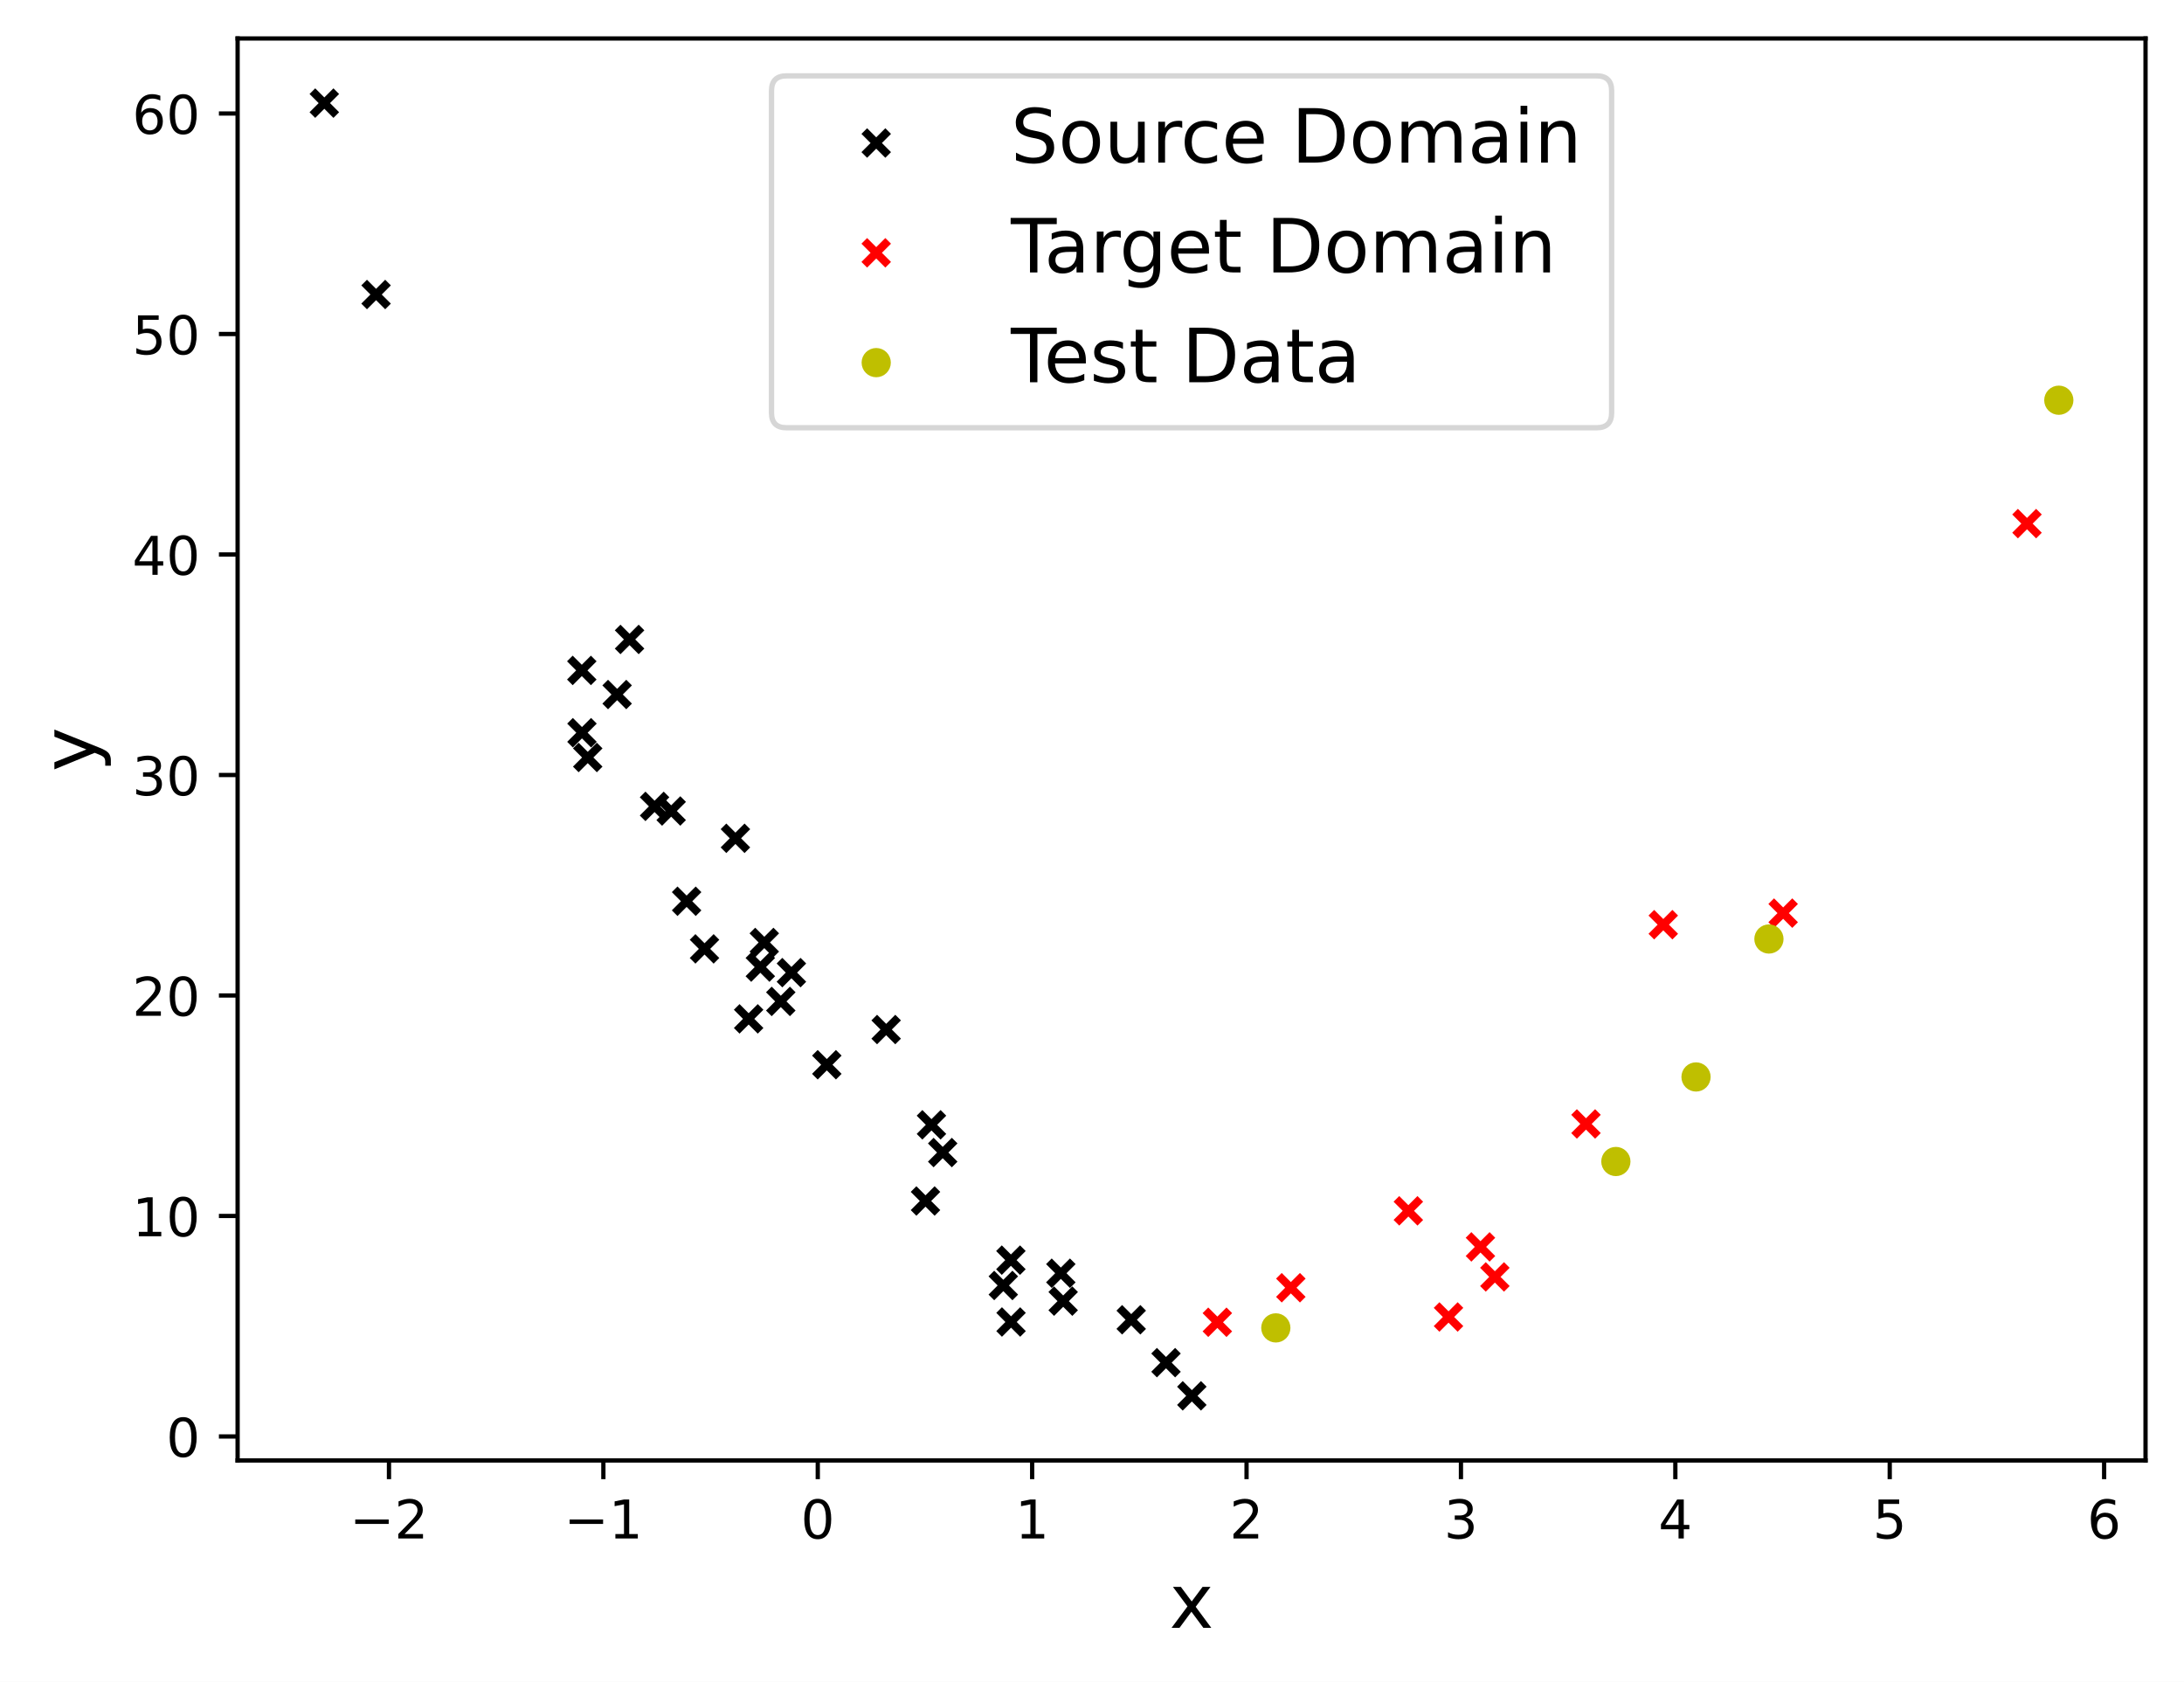
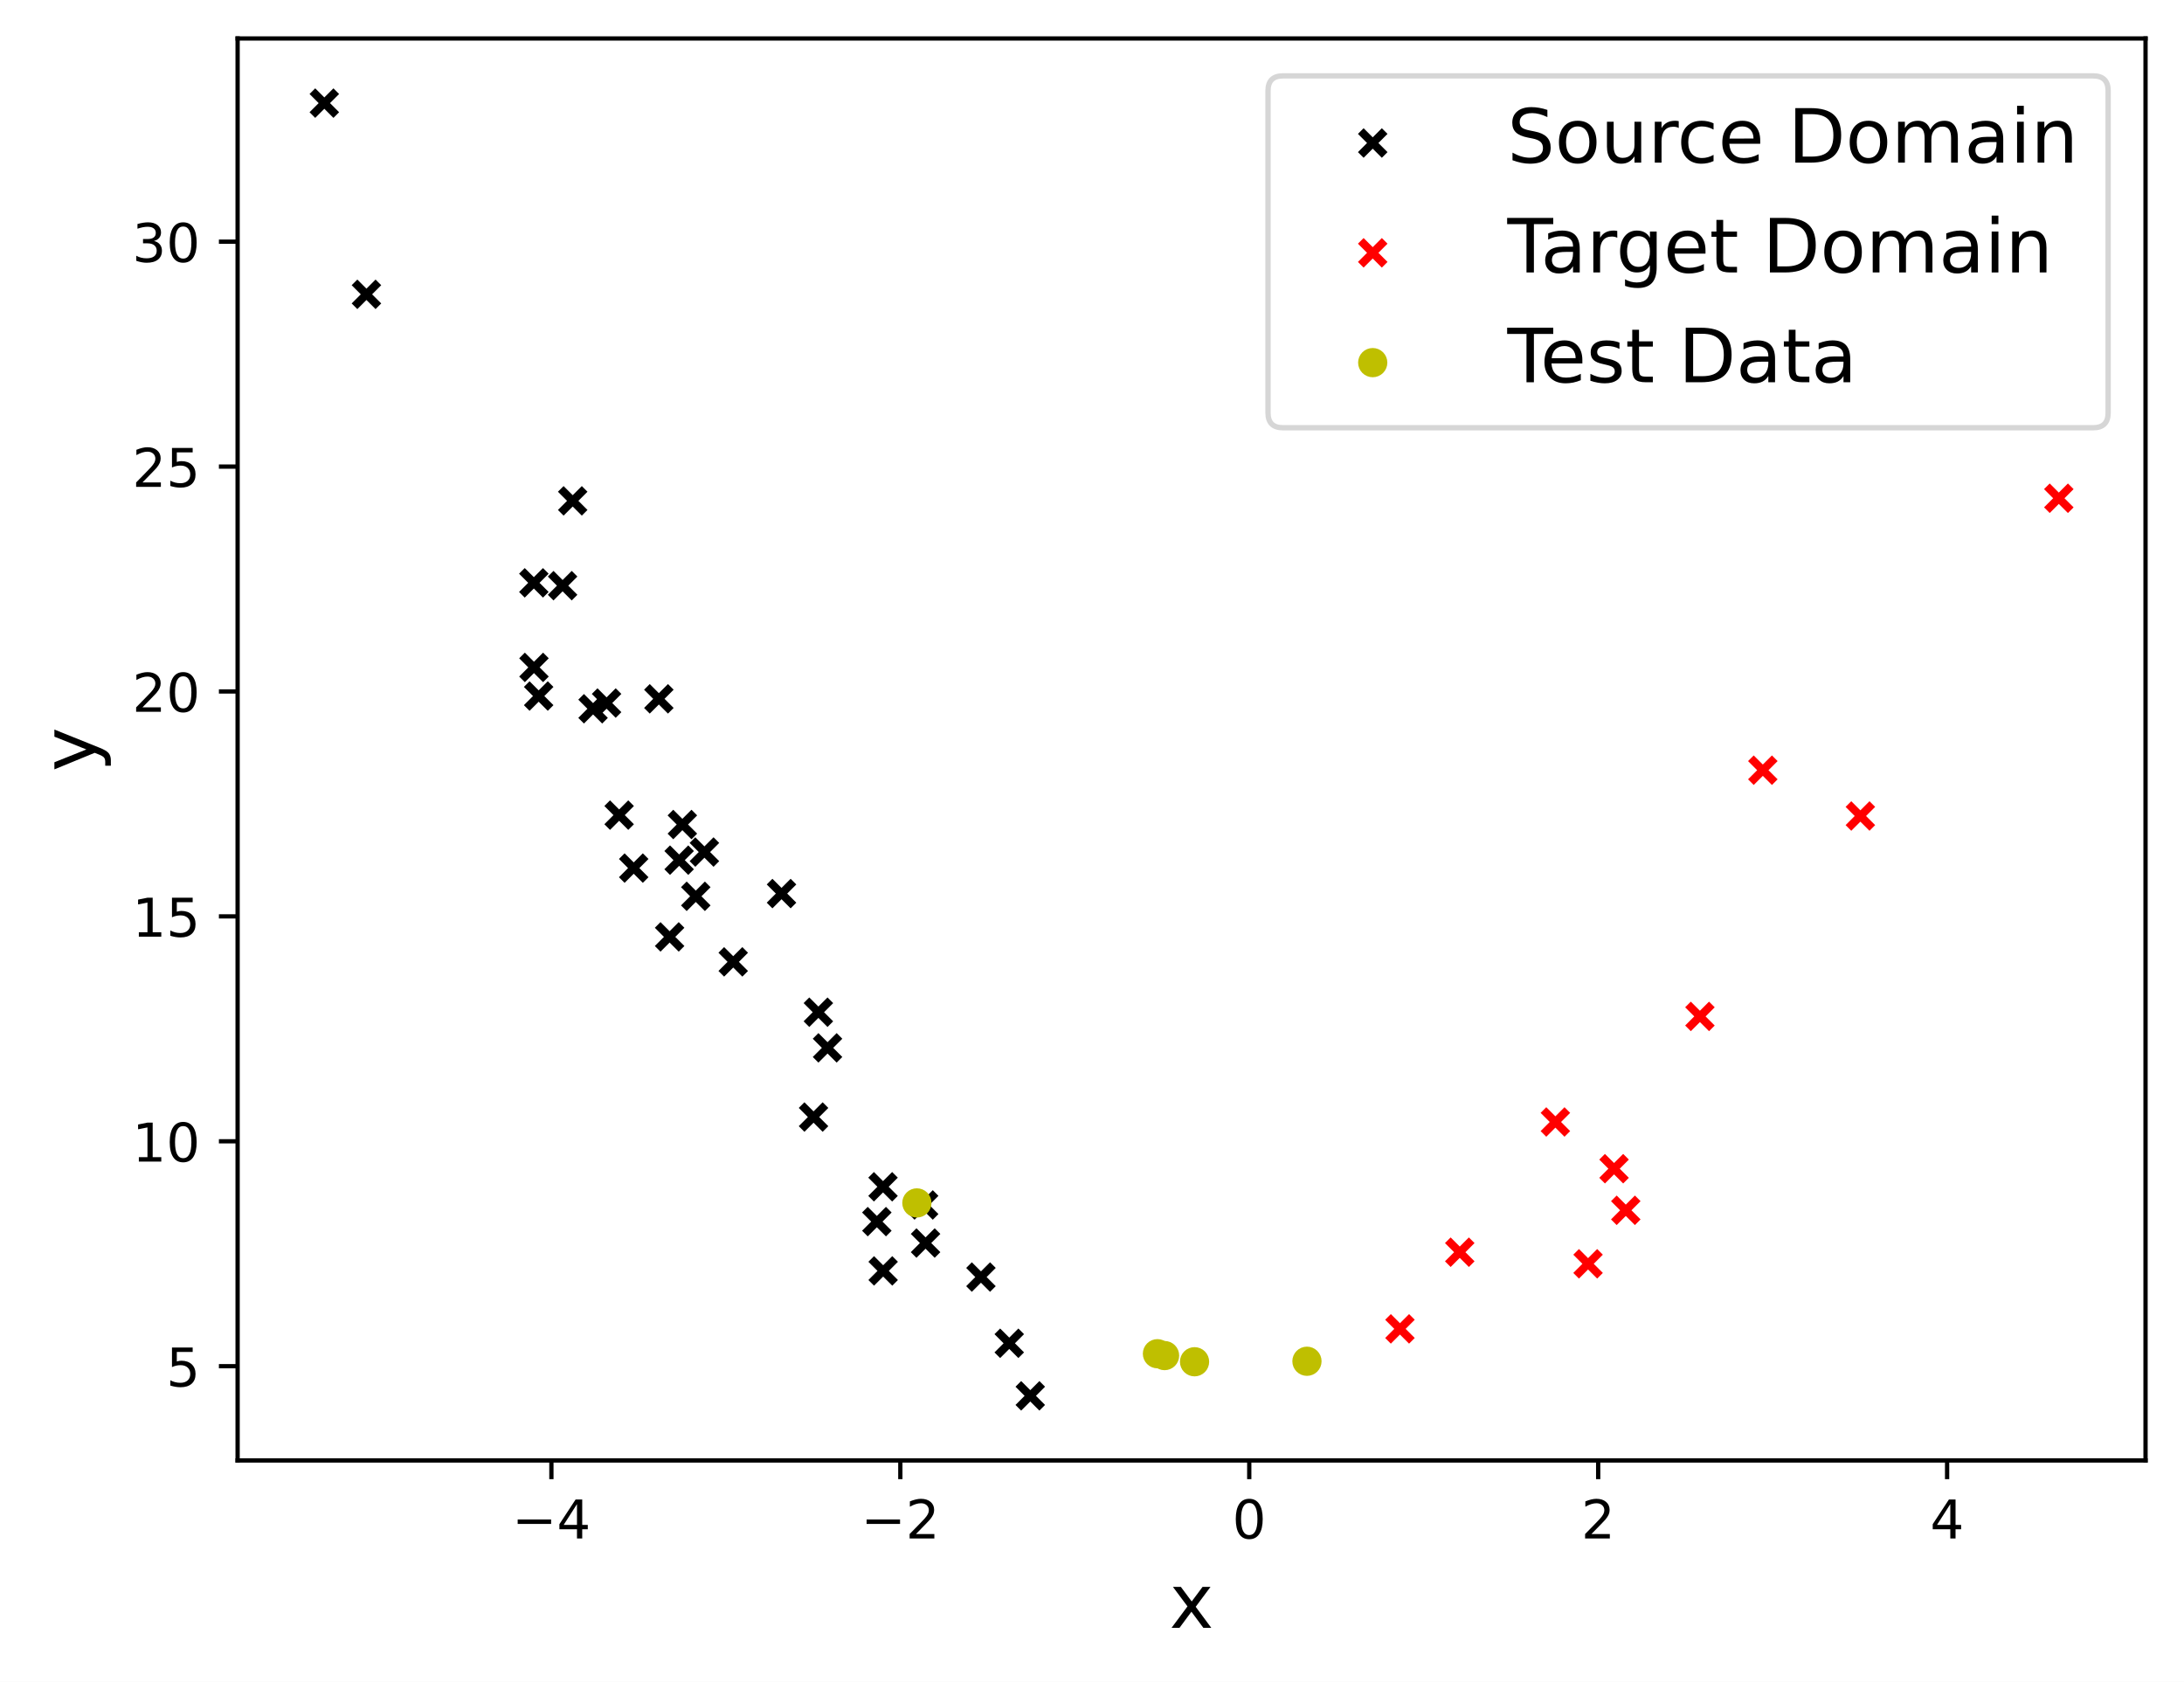
<svg xmlns="http://www.w3.org/2000/svg" xmlns:xlink="http://www.w3.org/1999/xlink" height="314.74pt" version="1.1" viewBox="0 0 408.794 314.74" width="408.794pt">
  <defs>
    <style type="text/css">*{stroke-linecap:butt;stroke-linejoin:round;}</style>
  </defs>
  <g id="figure_1">
    <g id="patch_1">
      <path d="M 0 314.74  L 408.794 314.74  L 408.794 0  L 0 0  z " style="fill:#ffffff;" />
    </g>
    <g id="axes_1">
      <g id="patch_2">
        <path d="M 44.474 273.312  L 401.594 273.312  L 401.594 7.2  L 44.474 7.2  z " style="fill:#ffffff;" />
      </g>
      <g id="PathCollection_1">
        <defs>
-           <path d="M -2.236 2.236  L 2.236 -2.236  M -2.236 -2.236  L 2.236 2.236  " id="mc73276bd30" style="stroke:#000000;stroke-width:1.5;" />
+           <path d="M -2.236 2.236  L 2.236 -2.236  M -2.236 -2.236  L 2.236 2.236  " id="maa208cbab1" style="stroke:#000000;stroke-width:1.5;" />
        </defs>
-         <g clip-path="url(#p4a61d7ce46)">
-           <use style="stroke:#000000;stroke-width:1.5;" x="218.251" xlink:href="#mc73276bd30" y="255.006" />
-           <use style="stroke:#000000;stroke-width:1.5;" x="128.517" xlink:href="#mc73276bd30" y="168.662" />
-           <use style="stroke:#000000;stroke-width:1.5;" x="131.871" xlink:href="#mc73276bd30" y="177.575" />
-           <use style="stroke:#000000;stroke-width:1.5;" x="110.009" xlink:href="#mc73276bd30" y="141.757" />
-           <use style="stroke:#000000;stroke-width:1.5;" x="187.795" xlink:href="#mc73276bd30" y="240.565" />
-           <use style="stroke:#000000;stroke-width:1.5;" x="60.707" xlink:href="#mc73276bd30" y="19.296" />
-           <use style="stroke:#000000;stroke-width:1.5;" x="223.085" xlink:href="#mc73276bd30" y="261.216" />
-           <use style="stroke:#000000;stroke-width:1.5;" x="122.52" xlink:href="#mc73276bd30" y="150.908" />
-           <use style="stroke:#000000;stroke-width:1.5;" x="165.87" xlink:href="#mc73276bd30" y="192.666" />
-           <use style="stroke:#000000;stroke-width:1.5;" x="143.06" xlink:href="#mc73276bd30" y="176.372" />
-           <use style="stroke:#000000;stroke-width:1.5;" x="211.74" xlink:href="#mc73276bd30" y="246.984" />
-           <use style="stroke:#000000;stroke-width:1.5;" x="70.394" xlink:href="#mc73276bd30" y="55.114" />
-           <use style="stroke:#000000;stroke-width:1.5;" x="140.128" xlink:href="#mc73276bd30" y="190.672" />
-           <use style="stroke:#000000;stroke-width:1.5;" x="137.655" xlink:href="#mc73276bd30" y="156.881" />
-           <use style="stroke:#000000;stroke-width:1.5;" x="198.564" xlink:href="#mc73276bd30" y="238.273" />
-           <use style="stroke:#000000;stroke-width:1.5;" x="108.929" xlink:href="#mc73276bd30" y="137.122" />
-           <use style="stroke:#000000;stroke-width:1.5;" x="146.147" xlink:href="#mc73276bd30" y="187.406" />
-           <use style="stroke:#000000;stroke-width:1.5;" x="117.839" xlink:href="#mc73276bd30" y="119.668" />
-           <use style="stroke:#000000;stroke-width:1.5;" x="154.761" xlink:href="#mc73276bd30" y="199.256" />
-           <use style="stroke:#000000;stroke-width:1.5;" x="176.455" xlink:href="#mc73276bd30" y="215.688" />
-           <use style="stroke:#000000;stroke-width:1.5;" x="108.899" xlink:href="#mc73276bd30" y="125.465" />
-           <use style="stroke:#000000;stroke-width:1.5;" x="199.004" xlink:href="#mc73276bd30" y="243.496" />
-           <use style="stroke:#000000;stroke-width:1.5;" x="189.247" xlink:href="#mc73276bd30" y="247.399" />
-           <use style="stroke:#000000;stroke-width:1.5;" x="173.232" xlink:href="#mc73276bd30" y="224.755" />
-           <use style="stroke:#000000;stroke-width:1.5;" x="189.218" xlink:href="#mc73276bd30" y="235.822" />
-           <use style="stroke:#000000;stroke-width:1.5;" x="125.629" xlink:href="#mc73276bd30" y="151.771" />
-           <use style="stroke:#000000;stroke-width:1.5;" x="148.135" xlink:href="#mc73276bd30" y="182.017" />
-           <use style="stroke:#000000;stroke-width:1.5;" x="115.515" xlink:href="#mc73276bd30" y="129.973" />
-           <use style="stroke:#000000;stroke-width:1.5;" x="142.317" xlink:href="#mc73276bd30" y="180.986" />
-           <use style="stroke:#000000;stroke-width:1.5;" x="174.35" xlink:href="#mc73276bd30" y="210.497" />
+         <g clip-path="url(#pbd335105c9)">
+           <use style="stroke:#000000;stroke-width:1.5;" x="188.909" xlink:href="#maa208cbab1" y="251.382" />
+           <use style="stroke:#000000;stroke-width:1.5;" x="115.888" xlink:href="#maa208cbab1" y="152.543" />
+           <use style="stroke:#000000;stroke-width:1.5;" x="118.617" xlink:href="#maa208cbab1" y="162.455" />
+           <use style="stroke:#000000;stroke-width:1.5;" x="100.827" xlink:href="#maa208cbab1" y="130.258" />
+           <use style="stroke:#000000;stroke-width:1.5;" x="164.125" xlink:href="#maa208cbab1" y="228.614" />
+           <use style="stroke:#000000;stroke-width:1.5;" x="60.707" xlink:href="#maa208cbab1" y="19.296" />
+           <use style="stroke:#000000;stroke-width:1.5;" x="192.843" xlink:href="#maa208cbab1" y="261.216" />
+           <use style="stroke:#000000;stroke-width:1.5;" x="111.007" xlink:href="#maa208cbab1" y="132.642" />
+           <use style="stroke:#000000;stroke-width:1.5;" x="146.283" xlink:href="#maa208cbab1" y="167.224" />
+           <use style="stroke:#000000;stroke-width:1.5;" x="127.722" xlink:href="#maa208cbab1" y="154.3" />
+           <use style="stroke:#000000;stroke-width:1.5;" x="183.611" xlink:href="#maa208cbab1" y="238.989" />
+           <use style="stroke:#000000;stroke-width:1.5;" x="68.59" xlink:href="#maa208cbab1" y="55.081" />
+           <use style="stroke:#000000;stroke-width:1.5;" x="125.336" xlink:href="#maa208cbab1" y="175.33" />
+           <use style="stroke:#000000;stroke-width:1.5;" x="123.323" xlink:href="#maa208cbab1" y="130.78" />
+           <use style="stroke:#000000;stroke-width:1.5;" x="172.889" xlink:href="#maa208cbab1" y="225.496" />
+           <use style="stroke:#000000;stroke-width:1.5;" x="99.947" xlink:href="#maa208cbab1" y="124.901" />
+           <use style="stroke:#000000;stroke-width:1.5;" x="130.234" xlink:href="#maa208cbab1" y="167.737" />
+           <use style="stroke:#000000;stroke-width:1.5;" x="107.198" xlink:href="#maa208cbab1" y="93.729" />
+           <use style="stroke:#000000;stroke-width:1.5;" x="137.243" xlink:href="#maa208cbab1" y="180.004" />
+           <use style="stroke:#000000;stroke-width:1.5;" x="154.897" xlink:href="#maa208cbab1" y="196.096" />
+           <use style="stroke:#000000;stroke-width:1.5;" x="99.924" xlink:href="#maa208cbab1" y="109.073" />
+           <use style="stroke:#000000;stroke-width:1.5;" x="173.246" xlink:href="#maa208cbab1" y="232.624" />
+           <use style="stroke:#000000;stroke-width:1.5;" x="165.307" xlink:href="#maa208cbab1" y="237.837" />
+           <use style="stroke:#000000;stroke-width:1.5;" x="152.274" xlink:href="#maa208cbab1" y="209.045" />
+           <use style="stroke:#000000;stroke-width:1.5;" x="165.283" xlink:href="#maa208cbab1" y="222.094" />
+           <use style="stroke:#000000;stroke-width:1.5;" x="113.537" xlink:href="#maa208cbab1" y="131.568" />
+           <use style="stroke:#000000;stroke-width:1.5;" x="131.852" xlink:href="#maa208cbab1" y="159.452" />
+           <use style="stroke:#000000;stroke-width:1.5;" x="105.307" xlink:href="#maa208cbab1" y="109.603" />
+           <use style="stroke:#000000;stroke-width:1.5;" x="127.117" xlink:href="#maa208cbab1" y="160.969" />
+           <use style="stroke:#000000;stroke-width:1.5;" x="153.184" xlink:href="#maa208cbab1" y="189.427" />
        </g>
      </g>
      <g id="PathCollection_2">
        <defs>
-           <path d="M -2.236 2.236  L 2.236 -2.236  M -2.236 -2.236  L 2.236 2.236  " id="m161f886ec5" style="stroke:#ff0000;stroke-width:1.5;" />
+           <path d="M -2.236 2.236  L 2.236 -2.236  M -2.236 -2.236  L 2.236 2.236  " id="m29f5e1ed52" style="stroke:#ff0000;stroke-width:1.5;" />
        </defs>
-         <g clip-path="url(#p4a61d7ce46)">
-           <use style="fill:#ff0000;stroke:#ff0000;stroke-width:1.5;" x="296.861" xlink:href="#m161f886ec5" y="210.335" />
-           <use style="fill:#ff0000;stroke:#ff0000;stroke-width:1.5;" x="311.327" xlink:href="#m161f886ec5" y="173.047" />
-           <use style="fill:#ff0000;stroke:#ff0000;stroke-width:1.5;" x="227.86" xlink:href="#m161f886ec5" y="247.447" />
-           <use style="fill:#ff0000;stroke:#ff0000;stroke-width:1.5;" x="379.408" xlink:href="#m161f886ec5" y="97.988" />
-           <use style="fill:#ff0000;stroke:#ff0000;stroke-width:1.5;" x="241.615" xlink:href="#m161f886ec5" y="240.99" />
-           <use style="fill:#ff0000;stroke:#ff0000;stroke-width:1.5;" x="279.806" xlink:href="#m161f886ec5" y="238.964" />
-           <use style="fill:#ff0000;stroke:#ff0000;stroke-width:1.5;" x="333.765" xlink:href="#m161f886ec5" y="170.881" />
-           <use style="fill:#ff0000;stroke:#ff0000;stroke-width:1.5;" x="263.612" xlink:href="#m161f886ec5" y="226.595" />
-           <use style="fill:#ff0000;stroke:#ff0000;stroke-width:1.5;" x="271.13" xlink:href="#m161f886ec5" y="246.463" />
-           <use style="fill:#ff0000;stroke:#ff0000;stroke-width:1.5;" x="277.107" xlink:href="#m161f886ec5" y="233.345" />
+         <g clip-path="url(#pbd335105c9)">
+           <use style="fill:#ff0000;stroke:#ff0000;stroke-width:1.5;" x="318.188" xlink:href="#m29f5e1ed52" y="190.213" />
+           <use style="fill:#ff0000;stroke:#ff0000;stroke-width:1.5;" x="329.96" xlink:href="#m29f5e1ed52" y="144.136" />
+           <use style="fill:#ff0000;stroke:#ff0000;stroke-width:1.5;" x="262.039" xlink:href="#m29f5e1ed52" y="248.688" />
+           <use style="fill:#ff0000;stroke:#ff0000;stroke-width:1.5;" x="385.362" xlink:href="#m29f5e1ed52" y="93.241" />
+           <use style="fill:#ff0000;stroke:#ff0000;stroke-width:1.5;" x="273.232" xlink:href="#m29f5e1ed52" y="234.339" />
+           <use style="fill:#ff0000;stroke:#ff0000;stroke-width:1.5;" x="304.31" xlink:href="#m29f5e1ed52" y="226.495" />
+           <use style="fill:#ff0000;stroke:#ff0000;stroke-width:1.5;" x="348.22" xlink:href="#m29f5e1ed52" y="152.706" />
+           <use style="fill:#ff0000;stroke:#ff0000;stroke-width:1.5;" x="291.132" xlink:href="#m29f5e1ed52" y="209.969" />
+           <use style="fill:#ff0000;stroke:#ff0000;stroke-width:1.5;" x="297.25" xlink:href="#m29f5e1ed52" y="236.511" />
+           <use style="fill:#ff0000;stroke:#ff0000;stroke-width:1.5;" x="302.114" xlink:href="#m29f5e1ed52" y="218.712" />
        </g>
      </g>
      <g id="PathCollection_3">
        <defs>
-           <path d="M 0 2.236  C 0.593 2.236 1.162 2 1.581 1.581  C 2 1.162 2.236 0.593 2.236 0  C 2.236 -0.593 2 -1.162 1.581 -1.581  C 1.162 -2 0.593 -2.236 0 -2.236  C -0.593 -2.236 -1.162 -2 -1.581 -1.581  C -2 -1.162 -2.236 -0.593 -2.236 0  C -2.236 0.593 -2 1.162 -1.581 1.581  C -1.162 2 -0.593 2.236 0 2.236  z " id="m75acd37554" style="stroke:#bfbf00;" />
+           <path d="M 0 2.236  C 0.593 2.236 1.162 2 1.581 1.581  C 2 1.162 2.236 0.593 2.236 0  C 2.236 -0.593 2 -1.162 1.581 -1.581  C 1.162 -2 0.593 -2.236 0 -2.236  C -0.593 -2.236 -1.162 -2 -1.581 -1.581  C -2 -1.162 -2.236 -0.593 -2.236 0  C -2.236 0.593 -2 1.162 -1.581 1.581  C -1.162 2 -0.593 2.236 0 2.236  z " id="mbb990c6919" style="stroke:#bfbf00;" />
        </defs>
-         <g clip-path="url(#p4a61d7ce46)">
-           <use style="fill:#bfbf00;stroke:#bfbf00;" x="385.362" xlink:href="#m75acd37554" y="74.898" />
-           <use style="fill:#bfbf00;stroke:#bfbf00;" x="331.102" xlink:href="#m75acd37554" y="175.726" />
-           <use style="fill:#bfbf00;stroke:#bfbf00;" x="317.457" xlink:href="#m75acd37554" y="201.543" />
-           <use style="fill:#bfbf00;stroke:#bfbf00;" x="238.804" xlink:href="#m75acd37554" y="248.503" />
-           <use style="fill:#bfbf00;stroke:#bfbf00;" x="302.453" xlink:href="#m75acd37554" y="217.365" />
+         <g clip-path="url(#pbd335105c9)">
+           <use style="fill:#bfbf00;stroke:#bfbf00;" x="217.981" xlink:href="#mbb990c6919" y="253.685" />
+           <use style="fill:#bfbf00;stroke:#bfbf00;" x="171.618" xlink:href="#mbb990c6919" y="225.116" />
+           <use style="fill:#bfbf00;stroke:#bfbf00;" x="216.647" xlink:href="#mbb990c6919" y="253.337" />
+           <use style="fill:#bfbf00;stroke:#bfbf00;" x="223.592" xlink:href="#mbb990c6919" y="254.84" />
+           <use style="fill:#bfbf00;stroke:#bfbf00;" x="244.631" xlink:href="#mbb990c6919" y="254.747" />
        </g>
      </g>
      <g id="matplotlib.axis_1">
        <g id="xtick_1">
          <g id="line2d_1">
            <defs>
-               <path d="M 0 0  L 0 3.5  " id="m55cf25fd86" style="stroke:#000000;stroke-width:0.8;" />
-             </defs>
-             <g>
-               <use style="stroke:#000000;stroke-width:0.8;" x="72.808" xlink:href="#m55cf25fd86" y="273.312" />
+               <path d="M 0 0  L 0 3.5  " id="m2c9bbfbca8" style="stroke:#000000;stroke-width:0.8;" />
+             </defs>
+             <g>
+               <use style="stroke:#000000;stroke-width:0.8;" x="103.209" xlink:href="#m2c9bbfbca8" y="273.312" />
            </g>
          </g>
          <g id="text_1">
-             <g transform="translate(65.43661 287.9104)scale(0.1 -0.1)">
+             <g transform="translate(95.83838 287.9104)scale(0.1 -0.1)">
              <defs>
                <path d="M 678 2272  L 4684 2272  L 4684 1741  L 678 1741  L 678 2272  z " id="DejaVuSans-2212" transform="scale(0.015625)" />
+                 <path d="M 2419 4116  L 825 1625  L 2419 1625  L 2419 4116  z M 2253 4666  L 3047 4666  L 3047 1625  L 3713 1625  L 3713 1100  L 3047 1100  L 3047 0  L 2419 0  L 2419 1100  L 313 1100  L 313 1709  L 2253 4666  z " id="DejaVuSans-34" transform="scale(0.015625)" />
+               </defs>
+               <use xlink:href="#DejaVuSans-2212" />
+               <use x="83.789" xlink:href="#DejaVuSans-34" />
+             </g>
+           </g>
+         </g>
+         <g id="xtick_2">
+           <g id="line2d_2">
+             <g>
+               <use style="stroke:#000000;stroke-width:0.8;" x="168.52" xlink:href="#m2c9bbfbca8" y="273.312" />
+             </g>
+           </g>
+           <g id="text_2">
+             <g transform="translate(161.1493 287.9104)scale(0.1 -0.1)">
+               <defs>
                <path d="M 1228 531  L 3431 531  L 3431 0  L 469 0  L 469 531  Q 828 903 1448 1529  Q 2069 2156 2228 2338  Q 2531 2678 2651 2914  Q 2772 3150 2772 3378  Q 2772 3750 2511 3984  Q 2250 4219 1831 4219  Q 1534 4219 1204 4116  Q 875 4013 500 3803  L 500 4441  Q 881 4594 1212 4672  Q 1544 4750 1819 4750  Q 2544 4750 2975 4387  Q 3406 4025 3406 3419  Q 3406 3131 3298 2873  Q 3191 2616 2906 2266  Q 2828 2175 2409 1742  Q 1991 1309 1228 531  z " id="DejaVuSans-32" transform="scale(0.015625)" />
              </defs>
              <use xlink:href="#DejaVuSans-2212" />
              <use x="83.789" xlink:href="#DejaVuSans-32" />
            </g>
          </g>
        </g>
-         <g id="xtick_2">
-           <g id="line2d_2">
-             <g>
-               <use style="stroke:#000000;stroke-width:0.8;" x="112.937" xlink:href="#m55cf25fd86" y="273.312" />
-             </g>
-           </g>
-           <g id="text_2">
-             <g transform="translate(105.5661 287.9104)scale(0.1 -0.1)">
-               <defs>
-                 <path d="M 794 531  L 1825 531  L 1825 4091  L 703 3866  L 703 4441  L 1819 4666  L 2450 4666  L 2450 531  L 3481 531  L 3481 0  L 794 0  L 794 531  z " id="DejaVuSans-31" transform="scale(0.015625)" />
-               </defs>
-               <use xlink:href="#DejaVuSans-2212" />
-               <use x="83.789" xlink:href="#DejaVuSans-31" />
-             </g>
-           </g>
-         </g>
        <g id="xtick_3">
          <g id="line2d_3">
            <g>
-               <use style="stroke:#000000;stroke-width:0.8;" x="153.067" xlink:href="#m55cf25fd86" y="273.312" />
+               <use style="stroke:#000000;stroke-width:0.8;" x="233.831" xlink:href="#m2c9bbfbca8" y="273.312" />
            </g>
          </g>
          <g id="text_3">
-             <g transform="translate(149.8855 287.9104)scale(0.1 -0.1)">
+             <g transform="translate(230.6501 287.9104)scale(0.1 -0.1)">
              <defs>
                <path d="M 2034 4250  Q 1547 4250 1301 3770  Q 1056 3291 1056 2328  Q 1056 1369 1301 889  Q 1547 409 2034 409  Q 2525 409 2770 889  Q 3016 1369 3016 2328  Q 3016 3291 2770 3770  Q 2525 4250 2034 4250  z M 2034 4750  Q 2819 4750 3233 4129  Q 3647 3509 3647 2328  Q 3647 1150 3233 529  Q 2819 -91 2034 -91  Q 1250 -91 836 529  Q 422 1150 422 2328  Q 422 3509 836 4129  Q 1250 4750 2034 4750  z " id="DejaVuSans-30" transform="scale(0.015625)" />
              </defs>
              <use xlink:href="#DejaVuSans-30" />
            </g>
          </g>
        </g>
        <g id="xtick_4">
          <g id="line2d_4">
            <g>
-               <use style="stroke:#000000;stroke-width:0.8;" x="193.196" xlink:href="#m55cf25fd86" y="273.312" />
+               <use style="stroke:#000000;stroke-width:0.8;" x="299.142" xlink:href="#m2c9bbfbca8" y="273.312" />
            </g>
          </g>
          <g id="text_4">
-             <g transform="translate(190.015 287.9104)scale(0.1 -0.1)">
-               <use xlink:href="#DejaVuSans-31" />
+             <g transform="translate(295.9611 287.9104)scale(0.1 -0.1)">
+               <use xlink:href="#DejaVuSans-32" />
            </g>
          </g>
        </g>
        <g id="xtick_5">
          <g id="line2d_5">
            <g>
-               <use style="stroke:#000000;stroke-width:0.8;" x="233.326" xlink:href="#m55cf25fd86" y="273.312" />
+               <use style="stroke:#000000;stroke-width:0.8;" x="364.453" xlink:href="#m2c9bbfbca8" y="273.312" />
            </g>
          </g>
          <g id="text_5">
-             <g transform="translate(230.1445 287.9104)scale(0.1 -0.1)">
-               <use xlink:href="#DejaVuSans-32" />
-             </g>
-           </g>
-         </g>
-         <g id="xtick_6">
-           <g id="line2d_6">
-             <g>
-               <use style="stroke:#000000;stroke-width:0.8;" x="273.455" xlink:href="#m55cf25fd86" y="273.312" />
-             </g>
-           </g>
-           <g id="text_6">
-             <g transform="translate(270.2741 287.9104)scale(0.1 -0.1)">
-               <defs>
-                 <path d="M 2597 2516  Q 3050 2419 3304 2112  Q 3559 1806 3559 1356  Q 3559 666 3084 287  Q 2609 -91 1734 -91  Q 1441 -91 1130 -33  Q 819 25 488 141  L 488 750  Q 750 597 1062 519  Q 1375 441 1716 441  Q 2309 441 2620 675  Q 2931 909 2931 1356  Q 2931 1769 2642 2001  Q 2353 2234 1838 2234  L 1294 2234  L 1294 2753  L 1863 2753  Q 2328 2753 2575 2939  Q 2822 3125 2822 3475  Q 2822 3834 2567 4026  Q 2313 4219 1838 4219  Q 1578 4219 1281 4162  Q 984 4106 628 3988  L 628 4550  Q 988 4650 1302 4700  Q 1616 4750 1894 4750  Q 2613 4750 3031 4423  Q 3450 4097 3450 3541  Q 3450 3153 3228 2886  Q 3006 2619 2597 2516  z " id="DejaVuSans-33" transform="scale(0.015625)" />
-               </defs>
-               <use xlink:href="#DejaVuSans-33" />
-             </g>
-           </g>
-         </g>
-         <g id="xtick_7">
-           <g id="line2d_7">
-             <g>
-               <use style="stroke:#000000;stroke-width:0.8;" x="313.585" xlink:href="#m55cf25fd86" y="273.312" />
-             </g>
-           </g>
-           <g id="text_7">
-             <g transform="translate(310.4036 287.9104)scale(0.1 -0.1)">
-               <defs>
-                 <path d="M 2419 4116  L 825 1625  L 2419 1625  L 2419 4116  z M 2253 4666  L 3047 4666  L 3047 1625  L 3713 1625  L 3713 1100  L 3047 1100  L 3047 0  L 2419 0  L 2419 1100  L 313 1100  L 313 1709  L 2253 4666  z " id="DejaVuSans-34" transform="scale(0.015625)" />
-               </defs>
+             <g transform="translate(361.272 287.9104)scale(0.1 -0.1)">
              <use xlink:href="#DejaVuSans-34" />
            </g>
          </g>
        </g>
-         <g id="xtick_8">
-           <g id="line2d_8">
-             <g>
-               <use style="stroke:#000000;stroke-width:0.8;" x="353.714" xlink:href="#m55cf25fd86" y="273.312" />
-             </g>
-           </g>
-           <g id="text_8">
-             <g transform="translate(350.5331 287.9104)scale(0.1 -0.1)">
-               <defs>
-                 <path d="M 691 4666  L 3169 4666  L 3169 4134  L 1269 4134  L 1269 2991  Q 1406 3038 1543 3061  Q 1681 3084 1819 3084  Q 2600 3084 3056 2656  Q 3513 2228 3513 1497  Q 3513 744 3044 326  Q 2575 -91 1722 -91  Q 1428 -91 1123 -41  Q 819 9 494 109  L 494 744  Q 775 591 1075 516  Q 1375 441 1709 441  Q 2250 441 2565 725  Q 2881 1009 2881 1497  Q 2881 1984 2565 2268  Q 2250 2553 1709 2553  Q 1456 2553 1204 2497  Q 953 2441 691 2322  L 691 4666  z " id="DejaVuSans-35" transform="scale(0.015625)" />
-               </defs>
-               <use xlink:href="#DejaVuSans-35" />
-             </g>
-           </g>
-         </g>
-         <g id="xtick_9">
-           <g id="line2d_9">
-             <g>
-               <use style="stroke:#000000;stroke-width:0.8;" x="393.844" xlink:href="#m55cf25fd86" y="273.312" />
-             </g>
-           </g>
-           <g id="text_9">
-             <g transform="translate(390.6626 287.9104)scale(0.1 -0.1)">
-               <defs>
-                 <path d="M 2113 2584  Q 1688 2584 1439 2293  Q 1191 2003 1191 1497  Q 1191 994 1439 701  Q 1688 409 2113 409  Q 2538 409 2786 701  Q 3034 994 3034 1497  Q 3034 2003 2786 2293  Q 2538 2584 2113 2584  z M 3366 4563  L 3366 3988  Q 3128 4100 2886 4159  Q 2644 4219 2406 4219  Q 1781 4219 1451 3797  Q 1122 3375 1075 2522  Q 1259 2794 1537 2939  Q 1816 3084 2150 3084  Q 2853 3084 3261 2657  Q 3669 2231 3669 1497  Q 3669 778 3244 343  Q 2819 -91 2113 -91  Q 1303 -91 875 529  Q 447 1150 447 2328  Q 447 3434 972 4092  Q 1497 4750 2381 4750  Q 2619 4750 2861 4703  Q 3103 4656 3366 4563  z " id="DejaVuSans-36" transform="scale(0.015625)" />
-               </defs>
-               <use xlink:href="#DejaVuSans-36" />
-             </g>
-           </g>
-         </g>
-         <g id="text_10">
+         <g id="text_6">
          <g transform="translate(218.8913 304.6279)scale(0.14 -0.14)">
            <defs>
              <path d="M 3513 3500  L 2247 1797  L 3578 0  L 2900 0  L 1881 1375  L 863 0  L 184 0  L 1544 1831  L 300 3500  L 978 3500  L 1906 2253  L 2834 3500  L 3513 3500  z " id="DejaVuSans-78" transform="scale(0.015625)" />
            </defs>
            <use xlink:href="#DejaVuSans-78" />
          </g>
        </g>
      </g>
      <g id="matplotlib.axis_2">
        <g id="ytick_1">
-           <g id="line2d_10">
-             <defs>
-               <path d="M 0 0  L -3.5 0  " id="md9d7339c73" style="stroke:#000000;stroke-width:0.8;" />
-             </defs>
-             <g>
-               <use style="stroke:#000000;stroke-width:0.8;" x="44.474" xlink:href="#md9d7339c73" y="268.823" />
-             </g>
-           </g>
-           <g id="text_11">
-             <g transform="translate(31.11188 272.6218)scale(0.1 -0.1)">
-               <use xlink:href="#DejaVuSans-30" />
+           <g id="line2d_6">
+             <defs>
+               <path d="M 0 0  L -3.5 0  " id="ma4861e6100" style="stroke:#000000;stroke-width:0.8;" />
+             </defs>
+             <g>
+               <use style="stroke:#000000;stroke-width:0.8;" x="44.474" xlink:href="#ma4861e6100" y="255.668" />
+             </g>
+           </g>
+           <g id="text_7">
+             <g transform="translate(31.11188 259.467)scale(0.1 -0.1)">
+               <defs>
+                 <path d="M 691 4666  L 3169 4666  L 3169 4134  L 1269 4134  L 1269 2991  Q 1406 3038 1543 3061  Q 1681 3084 1819 3084  Q 2600 3084 3056 2656  Q 3513 2228 3513 1497  Q 3513 744 3044 326  Q 2575 -91 1722 -91  Q 1428 -91 1123 -41  Q 819 9 494 109  L 494 744  Q 775 591 1075 516  Q 1375 441 1709 441  Q 2250 441 2565 725  Q 2881 1009 2881 1497  Q 2881 1984 2565 2268  Q 2250 2553 1709 2553  Q 1456 2553 1204 2497  Q 953 2441 691 2322  L 691 4666  z " id="DejaVuSans-35" transform="scale(0.015625)" />
+               </defs>
+               <use xlink:href="#DejaVuSans-35" />
            </g>
          </g>
        </g>
        <g id="ytick_2">
-           <g id="line2d_11">
-             <g>
-               <use style="stroke:#000000;stroke-width:0.8;" x="44.474" xlink:href="#md9d7339c73" y="227.559" />
-             </g>
-           </g>
-           <g id="text_12">
-             <g transform="translate(24.74938 231.3585)scale(0.1 -0.1)">
+           <g id="line2d_7">
+             <g>
+               <use style="stroke:#000000;stroke-width:0.8;" x="44.474" xlink:href="#ma4861e6100" y="213.58" />
+             </g>
+           </g>
+           <g id="text_8">
+             <g transform="translate(24.74938 217.3795)scale(0.1 -0.1)">
+               <defs>
+                 <path d="M 794 531  L 1825 531  L 1825 4091  L 703 3866  L 703 4441  L 1819 4666  L 2450 4666  L 2450 531  L 3481 531  L 3481 0  L 794 0  L 794 531  z " id="DejaVuSans-31" transform="scale(0.015625)" />
+               </defs>
              <use xlink:href="#DejaVuSans-31" />
              <use x="63.623" xlink:href="#DejaVuSans-30" />
            </g>
          </g>
        </g>
        <g id="ytick_3">
-           <g id="line2d_12">
-             <g>
-               <use style="stroke:#000000;stroke-width:0.8;" x="44.474" xlink:href="#md9d7339c73" y="186.296" />
-             </g>
-           </g>
-           <g id="text_13">
-             <g transform="translate(24.74938 190.0951)scale(0.1 -0.1)">
+           <g id="line2d_8">
+             <g>
+               <use style="stroke:#000000;stroke-width:0.8;" x="44.474" xlink:href="#ma4861e6100" y="171.493" />
+             </g>
+           </g>
+           <g id="text_9">
+             <g transform="translate(24.74938 175.292)scale(0.1 -0.1)">
+               <use xlink:href="#DejaVuSans-31" />
+               <use x="63.623" xlink:href="#DejaVuSans-35" />
+             </g>
+           </g>
+         </g>
+         <g id="ytick_4">
+           <g id="line2d_9">
+             <g>
+               <use style="stroke:#000000;stroke-width:0.8;" x="44.474" xlink:href="#ma4861e6100" y="129.405" />
+             </g>
+           </g>
+           <g id="text_10">
+             <g transform="translate(24.74938 133.2045)scale(0.1 -0.1)">
              <use xlink:href="#DejaVuSans-32" />
              <use x="63.623" xlink:href="#DejaVuSans-30" />
            </g>
          </g>
        </g>
-         <g id="ytick_4">
-           <g id="line2d_13">
-             <g>
-               <use style="stroke:#000000;stroke-width:0.8;" x="44.474" xlink:href="#md9d7339c73" y="145.033" />
-             </g>
-           </g>
-           <g id="text_14">
-             <g transform="translate(24.74938 148.8317)scale(0.1 -0.1)">
+         <g id="ytick_5">
+           <g id="line2d_10">
+             <g>
+               <use style="stroke:#000000;stroke-width:0.8;" x="44.474" xlink:href="#ma4861e6100" y="87.318" />
+             </g>
+           </g>
+           <g id="text_11">
+             <g transform="translate(24.74938 91.11694)scale(0.1 -0.1)">
+               <use xlink:href="#DejaVuSans-32" />
+               <use x="63.623" xlink:href="#DejaVuSans-35" />
+             </g>
+           </g>
+         </g>
+         <g id="ytick_6">
+           <g id="line2d_11">
+             <g>
+               <use style="stroke:#000000;stroke-width:0.8;" x="44.474" xlink:href="#ma4861e6100" y="45.23" />
+             </g>
+           </g>
+           <g id="text_12">
+             <g transform="translate(24.74938 49.02941)scale(0.1 -0.1)">
+               <defs>
+                 <path d="M 2597 2516  Q 3050 2419 3304 2112  Q 3559 1806 3559 1356  Q 3559 666 3084 287  Q 2609 -91 1734 -91  Q 1441 -91 1130 -33  Q 819 25 488 141  L 488 750  Q 750 597 1062 519  Q 1375 441 1716 441  Q 2309 441 2620 675  Q 2931 909 2931 1356  Q 2931 1769 2642 2001  Q 2353 2234 1838 2234  L 1294 2234  L 1294 2753  L 1863 2753  Q 2328 2753 2575 2939  Q 2822 3125 2822 3475  Q 2822 3834 2567 4026  Q 2313 4219 1838 4219  Q 1578 4219 1281 4162  Q 984 4106 628 3988  L 628 4550  Q 988 4650 1302 4700  Q 1616 4750 1894 4750  Q 2613 4750 3031 4423  Q 3450 4097 3450 3541  Q 3450 3153 3228 2886  Q 3006 2619 2597 2516  z " id="DejaVuSans-33" transform="scale(0.015625)" />
+               </defs>
              <use xlink:href="#DejaVuSans-33" />
              <use x="63.623" xlink:href="#DejaVuSans-30" />
            </g>
          </g>
        </g>
-         <g id="ytick_5">
-           <g id="line2d_14">
-             <g>
-               <use style="stroke:#000000;stroke-width:0.8;" x="44.474" xlink:href="#md9d7339c73" y="103.769" />
-             </g>
-           </g>
-           <g id="text_15">
-             <g transform="translate(24.74938 107.5684)scale(0.1 -0.1)">
-               <use xlink:href="#DejaVuSans-34" />
-               <use x="63.623" xlink:href="#DejaVuSans-30" />
-             </g>
-           </g>
-         </g>
-         <g id="ytick_6">
-           <g id="line2d_15">
-             <g>
-               <use style="stroke:#000000;stroke-width:0.8;" x="44.474" xlink:href="#md9d7339c73" y="62.506" />
-             </g>
-           </g>
-           <g id="text_16">
-             <g transform="translate(24.74938 66.30502)scale(0.1 -0.1)">
-               <use xlink:href="#DejaVuSans-35" />
-               <use x="63.623" xlink:href="#DejaVuSans-30" />
-             </g>
-           </g>
-         </g>
-         <g id="ytick_7">
-           <g id="line2d_16">
-             <g>
-               <use style="stroke:#000000;stroke-width:0.8;" x="44.474" xlink:href="#md9d7339c73" y="21.242" />
-             </g>
-           </g>
-           <g id="text_17">
-             <g transform="translate(24.74938 25.04166)scale(0.1 -0.1)">
-               <use xlink:href="#DejaVuSans-36" />
-               <use x="63.623" xlink:href="#DejaVuSans-30" />
-             </g>
-           </g>
-         </g>
-         <g id="text_18">
+         <g id="text_13">
          <g transform="translate(17.83781 144.3991)rotate(-90)scale(0.14 -0.14)">
            <defs>
              <path d="M 2059 -325  Q 1816 -950 1584 -1140  Q 1353 -1331 966 -1331  L 506 -1331  L 506 -850  L 844 -850  Q 1081 -850 1212 -737  Q 1344 -625 1503 -206  L 1606 56  L 191 3500  L 800 3500  L 1894 763  L 2988 3500  L 3597 3500  L 2059 -325  z " id="DejaVuSans-79" transform="scale(0.015625)" />
            </defs>
            <use xlink:href="#DejaVuSans-79" />
          </g>
        </g>
      </g>
      <g id="patch_3">
        <path d="M 44.474 273.312  L 44.474 7.2  " style="fill:none;stroke:#000000;stroke-linecap:square;stroke-linejoin:miter;stroke-width:0.8;" />
      </g>
      <g id="patch_4">
        <path d="M 401.594 273.312  L 401.594 7.2  " style="fill:none;stroke:#000000;stroke-linecap:square;stroke-linejoin:miter;stroke-width:0.8;" />
      </g>
      <g id="patch_5">
        <path d="M 44.474 273.312  L 401.594 273.312  " style="fill:none;stroke:#000000;stroke-linecap:square;stroke-linejoin:miter;stroke-width:0.8;" />
      </g>
      <g id="patch_6">
        <path d="M 44.474 7.2  L 401.594 7.2  " style="fill:none;stroke:#000000;stroke-linecap:square;stroke-linejoin:miter;stroke-width:0.8;" />
      </g>
      <g id="legend_1">
        <g id="patch_7">
-           <path d="M 147.208 80.048  L 298.861 80.048  Q 301.661 80.048 301.661 77.248  L 301.661 17  Q 301.661 14.2 298.861 14.2  L 147.208 14.2  Q 144.408 14.2 144.408 17  L 144.408 77.248  Q 144.408 80.048 147.208 80.048  z " style="fill:#ffffff;opacity:0.8;stroke:#cccccc;stroke-linejoin:miter;" />
+           <path d="M 240.142 80.048  L 391.794 80.048  Q 394.594 80.048 394.594 77.248  L 394.594 17  Q 394.594 14.2 391.794 14.2  L 240.142 14.2  Q 237.342 14.2 237.342 17  L 237.342 77.248  Q 237.342 80.048 240.142 80.048  z " style="fill:#ffffff;opacity:0.8;stroke:#cccccc;stroke-linejoin:miter;" />
        </g>
        <g id="PathCollection_4">
          <g>
-             <use style="stroke:#000000;stroke-width:1.5;" x="164.008" xlink:href="#mc73276bd30" y="26.763" />
-           </g>
-         </g>
-         <g id="text_19">
-           <g transform="translate(189.208 30.43781)scale(0.14 -0.14)">
+             <use style="stroke:#000000;stroke-width:1.5;" x="256.942" xlink:href="#maa208cbab1" y="26.763" />
+           </g>
+         </g>
+         <g id="text_14">
+           <g transform="translate(282.1416 30.43781)scale(0.14 -0.14)">
            <defs>
              <path d="M 3425 4513  L 3425 3897  Q 3066 4069 2747 4153  Q 2428 4238 2131 4238  Q 1616 4238 1336 4038  Q 1056 3838 1056 3469  Q 1056 3159 1242 3001  Q 1428 2844 1947 2747  L 2328 2669  Q 3034 2534 3370 2195  Q 3706 1856 3706 1288  Q 3706 609 3251 259  Q 2797 -91 1919 -91  Q 1588 -91 1214 -16  Q 841 59 441 206  L 441 856  Q 825 641 1194 531  Q 1563 422 1919 422  Q 2459 422 2753 634  Q 3047 847 3047 1241  Q 3047 1584 2836 1778  Q 2625 1972 2144 2069  L 1759 2144  Q 1053 2284 737 2584  Q 422 2884 422 3419  Q 422 4038 858 4394  Q 1294 4750 2059 4750  Q 2388 4750 2728 4690  Q 3069 4631 3425 4513  z " id="DejaVuSans-53" transform="scale(0.015625)" />
              <path d="M 1959 3097  Q 1497 3097 1228 2736  Q 959 2375 959 1747  Q 959 1119 1226 758  Q 1494 397 1959 397  Q 2419 397 2687 759  Q 2956 1122 2956 1747  Q 2956 2369 2687 2733  Q 2419 3097 1959 3097  z M 1959 3584  Q 2709 3584 3137 3096  Q 3566 2609 3566 1747  Q 3566 888 3137 398  Q 2709 -91 1959 -91  Q 1206 -91 779 398  Q 353 888 353 1747  Q 353 2609 779 3096  Q 1206 3584 1959 3584  z " id="DejaVuSans-6f" transform="scale(0.015625)" />
              <path d="M 544 1381  L 544 3500  L 1119 3500  L 1119 1403  Q 1119 906 1312 657  Q 1506 409 1894 409  Q 2359 409 2629 706  Q 2900 1003 2900 1516  L 2900 3500  L 3475 3500  L 3475 0  L 2900 0  L 2900 538  Q 2691 219 2414 64  Q 2138 -91 1772 -91  Q 1169 -91 856 284  Q 544 659 544 1381  z M 1991 3584  L 1991 3584  z " id="DejaVuSans-75" transform="scale(0.015625)" />
              <path d="M 2631 2963  Q 2534 3019 2420 3045  Q 2306 3072 2169 3072  Q 1681 3072 1420 2755  Q 1159 2438 1159 1844  L 1159 0  L 581 0  L 581 3500  L 1159 3500  L 1159 2956  Q 1341 3275 1631 3429  Q 1922 3584 2338 3584  Q 2397 3584 2469 3576  Q 2541 3569 2628 3553  L 2631 2963  z " id="DejaVuSans-72" transform="scale(0.015625)" />
              <path d="M 3122 3366  L 3122 2828  Q 2878 2963 2633 3030  Q 2388 3097 2138 3097  Q 1578 3097 1268 2742  Q 959 2388 959 1747  Q 959 1106 1268 751  Q 1578 397 2138 397  Q 2388 397 2633 464  Q 2878 531 3122 666  L 3122 134  Q 2881 22 2623 -34  Q 2366 -91 2075 -91  Q 1284 -91 818 406  Q 353 903 353 1747  Q 353 2603 823 3093  Q 1294 3584 2113 3584  Q 2378 3584 2631 3529  Q 2884 3475 3122 3366  z " id="DejaVuSans-63" transform="scale(0.015625)" />
              <path d="M 3597 1894  L 3597 1613  L 953 1613  Q 991 1019 1311 708  Q 1631 397 2203 397  Q 2534 397 2845 478  Q 3156 559 3463 722  L 3463 178  Q 3153 47 2828 -22  Q 2503 -91 2169 -91  Q 1331 -91 842 396  Q 353 884 353 1716  Q 353 2575 817 3079  Q 1281 3584 2069 3584  Q 2775 3584 3186 3129  Q 3597 2675 3597 1894  z M 3022 2063  Q 3016 2534 2758 2815  Q 2500 3097 2075 3097  Q 1594 3097 1305 2825  Q 1016 2553 972 2059  L 3022 2063  z " id="DejaVuSans-65" transform="scale(0.015625)" />
              <path id="DejaVuSans-20" transform="scale(0.015625)" />
              <path d="M 1259 4147  L 1259 519  L 2022 519  Q 2988 519 3436 956  Q 3884 1394 3884 2338  Q 3884 3275 3436 3711  Q 2988 4147 2022 4147  L 1259 4147  z M 628 4666  L 1925 4666  Q 3281 4666 3915 4102  Q 4550 3538 4550 2338  Q 4550 1131 3912 565  Q 3275 0 1925 0  L 628 0  L 628 4666  z " id="DejaVuSans-44" transform="scale(0.015625)" />
              <path d="M 3328 2828  Q 3544 3216 3844 3400  Q 4144 3584 4550 3584  Q 5097 3584 5394 3201  Q 5691 2819 5691 2113  L 5691 0  L 5113 0  L 5113 2094  Q 5113 2597 4934 2840  Q 4756 3084 4391 3084  Q 3944 3084 3684 2787  Q 3425 2491 3425 1978  L 3425 0  L 2847 0  L 2847 2094  Q 2847 2600 2669 2842  Q 2491 3084 2119 3084  Q 1678 3084 1418 2786  Q 1159 2488 1159 1978  L 1159 0  L 581 0  L 581 3500  L 1159 3500  L 1159 2956  Q 1356 3278 1631 3431  Q 1906 3584 2284 3584  Q 2666 3584 2933 3390  Q 3200 3197 3328 2828  z " id="DejaVuSans-6d" transform="scale(0.015625)" />
              <path d="M 2194 1759  Q 1497 1759 1228 1600  Q 959 1441 959 1056  Q 959 750 1161 570  Q 1363 391 1709 391  Q 2188 391 2477 730  Q 2766 1069 2766 1631  L 2766 1759  L 2194 1759  z M 3341 1997  L 3341 0  L 2766 0  L 2766 531  Q 2569 213 2275 61  Q 1981 -91 1556 -91  Q 1019 -91 701 211  Q 384 513 384 1019  Q 384 1609 779 1909  Q 1175 2209 1959 2209  L 2766 2209  L 2766 2266  Q 2766 2663 2505 2880  Q 2244 3097 1772 3097  Q 1472 3097 1187 3025  Q 903 2953 641 2809  L 641 3341  Q 956 3463 1253 3523  Q 1550 3584 1831 3584  Q 2591 3584 2966 3190  Q 3341 2797 3341 1997  z " id="DejaVuSans-61" transform="scale(0.015625)" />
              <path d="M 603 3500  L 1178 3500  L 1178 0  L 603 0  L 603 3500  z M 603 4863  L 1178 4863  L 1178 4134  L 603 4134  L 603 4863  z " id="DejaVuSans-69" transform="scale(0.015625)" />
              <path d="M 3513 2113  L 3513 0  L 2938 0  L 2938 2094  Q 2938 2591 2744 2837  Q 2550 3084 2163 3084  Q 1697 3084 1428 2787  Q 1159 2491 1159 1978  L 1159 0  L 581 0  L 581 3500  L 1159 3500  L 1159 2956  Q 1366 3272 1645 3428  Q 1925 3584 2291 3584  Q 2894 3584 3203 3211  Q 3513 2838 3513 2113  z " id="DejaVuSans-6e" transform="scale(0.015625)" />
            </defs>
            <use xlink:href="#DejaVuSans-53" />
            <use x="63.477" xlink:href="#DejaVuSans-6f" />
            <use x="124.658" xlink:href="#DejaVuSans-75" />
            <use x="188.037" xlink:href="#DejaVuSans-72" />
            <use x="226.9" xlink:href="#DejaVuSans-63" />
            <use x="281.881" xlink:href="#DejaVuSans-65" />
            <use x="343.404" xlink:href="#DejaVuSans-20" />
            <use x="375.191" xlink:href="#DejaVuSans-44" />
            <use x="452.193" xlink:href="#DejaVuSans-6f" />
            <use x="513.375" xlink:href="#DejaVuSans-6d" />
            <use x="610.787" xlink:href="#DejaVuSans-61" />
            <use x="672.066" xlink:href="#DejaVuSans-69" />
            <use x="699.85" xlink:href="#DejaVuSans-6e" />
          </g>
        </g>
        <g id="PathCollection_5">
          <g>
-             <use style="fill:#ff0000;stroke:#ff0000;stroke-width:1.5;" x="164.008" xlink:href="#m161f886ec5" y="47.312" />
-           </g>
-         </g>
-         <g id="text_20">
-           <g transform="translate(189.208 50.98719)scale(0.14 -0.14)">
+             <use style="fill:#ff0000;stroke:#ff0000;stroke-width:1.5;" x="256.942" xlink:href="#m29f5e1ed52" y="47.312" />
+           </g>
+         </g>
+         <g id="text_15">
+           <g transform="translate(282.1416 50.98719)scale(0.14 -0.14)">
            <defs>
              <path d="M -19 4666  L 3928 4666  L 3928 4134  L 2272 4134  L 2272 0  L 1638 0  L 1638 4134  L -19 4134  L -19 4666  z " id="DejaVuSans-54" transform="scale(0.015625)" />
              <path d="M 2906 1791  Q 2906 2416 2648 2759  Q 2391 3103 1925 3103  Q 1463 3103 1205 2759  Q 947 2416 947 1791  Q 947 1169 1205 825  Q 1463 481 1925 481  Q 2391 481 2648 825  Q 2906 1169 2906 1791  z M 3481 434  Q 3481 -459 3084 -895  Q 2688 -1331 1869 -1331  Q 1566 -1331 1297 -1286  Q 1028 -1241 775 -1147  L 775 -588  Q 1028 -725 1275 -790  Q 1522 -856 1778 -856  Q 2344 -856 2625 -561  Q 2906 -266 2906 331  L 2906 616  Q 2728 306 2450 153  Q 2172 0 1784 0  Q 1141 0 747 490  Q 353 981 353 1791  Q 353 2603 747 3093  Q 1141 3584 1784 3584  Q 2172 3584 2450 3431  Q 2728 3278 2906 2969  L 2906 3500  L 3481 3500  L 3481 434  z " id="DejaVuSans-67" transform="scale(0.015625)" />
              <path d="M 1172 4494  L 1172 3500  L 2356 3500  L 2356 3053  L 1172 3053  L 1172 1153  Q 1172 725 1289 603  Q 1406 481 1766 481  L 2356 481  L 2356 0  L 1766 0  Q 1100 0 847 248  Q 594 497 594 1153  L 594 3053  L 172 3053  L 172 3500  L 594 3500  L 594 4494  L 1172 4494  z " id="DejaVuSans-74" transform="scale(0.015625)" />
            </defs>
            <use xlink:href="#DejaVuSans-54" />
            <use x="44.584" xlink:href="#DejaVuSans-61" />
            <use x="105.863" xlink:href="#DejaVuSans-72" />
            <use x="145.227" xlink:href="#DejaVuSans-67" />
            <use x="208.703" xlink:href="#DejaVuSans-65" />
            <use x="270.227" xlink:href="#DejaVuSans-74" />
            <use x="309.436" xlink:href="#DejaVuSans-20" />
            <use x="341.223" xlink:href="#DejaVuSans-44" />
            <use x="418.225" xlink:href="#DejaVuSans-6f" />
            <use x="479.406" xlink:href="#DejaVuSans-6d" />
            <use x="576.818" xlink:href="#DejaVuSans-61" />
            <use x="638.098" xlink:href="#DejaVuSans-69" />
            <use x="665.881" xlink:href="#DejaVuSans-6e" />
          </g>
        </g>
        <g id="PathCollection_6">
          <g>
-             <use style="fill:#bfbf00;stroke:#bfbf00;" x="164.008" xlink:href="#m75acd37554" y="67.862" />
-           </g>
-         </g>
-         <g id="text_21">
-           <g transform="translate(189.208 71.53656)scale(0.14 -0.14)">
+             <use style="fill:#bfbf00;stroke:#bfbf00;" x="256.942" xlink:href="#mbb990c6919" y="67.862" />
+           </g>
+         </g>
+         <g id="text_16">
+           <g transform="translate(282.1416 71.53656)scale(0.14 -0.14)">
            <defs>
              <path d="M 2834 3397  L 2834 2853  Q 2591 2978 2328 3040  Q 2066 3103 1784 3103  Q 1356 3103 1142 2972  Q 928 2841 928 2578  Q 928 2378 1081 2264  Q 1234 2150 1697 2047  L 1894 2003  Q 2506 1872 2764 1633  Q 3022 1394 3022 966  Q 3022 478 2636 193  Q 2250 -91 1575 -91  Q 1294 -91 989 -36  Q 684 19 347 128  L 347 722  Q 666 556 975 473  Q 1284 391 1588 391  Q 1994 391 2212 530  Q 2431 669 2431 922  Q 2431 1156 2273 1281  Q 2116 1406 1581 1522  L 1381 1569  Q 847 1681 609 1914  Q 372 2147 372 2553  Q 372 3047 722 3315  Q 1072 3584 1716 3584  Q 2034 3584 2315 3537  Q 2597 3491 2834 3397  z " id="DejaVuSans-73" transform="scale(0.015625)" />
            </defs>
            <use xlink:href="#DejaVuSans-54" />
            <use x="44.084" xlink:href="#DejaVuSans-65" />
            <use x="105.607" xlink:href="#DejaVuSans-73" />
            <use x="157.707" xlink:href="#DejaVuSans-74" />
            <use x="196.916" xlink:href="#DejaVuSans-20" />
            <use x="228.703" xlink:href="#DejaVuSans-44" />
            <use x="305.705" xlink:href="#DejaVuSans-61" />
            <use x="366.984" xlink:href="#DejaVuSans-74" />
            <use x="406.193" xlink:href="#DejaVuSans-61" />
          </g>
        </g>
      </g>
    </g>
  </g>
  <defs>
-     <clipPath id="p4a61d7ce46">
+     <clipPath id="pbd335105c9">
      <rect height="266.112" width="357.12" x="44.474" y="7.2" />
    </clipPath>
  </defs>
</svg>
